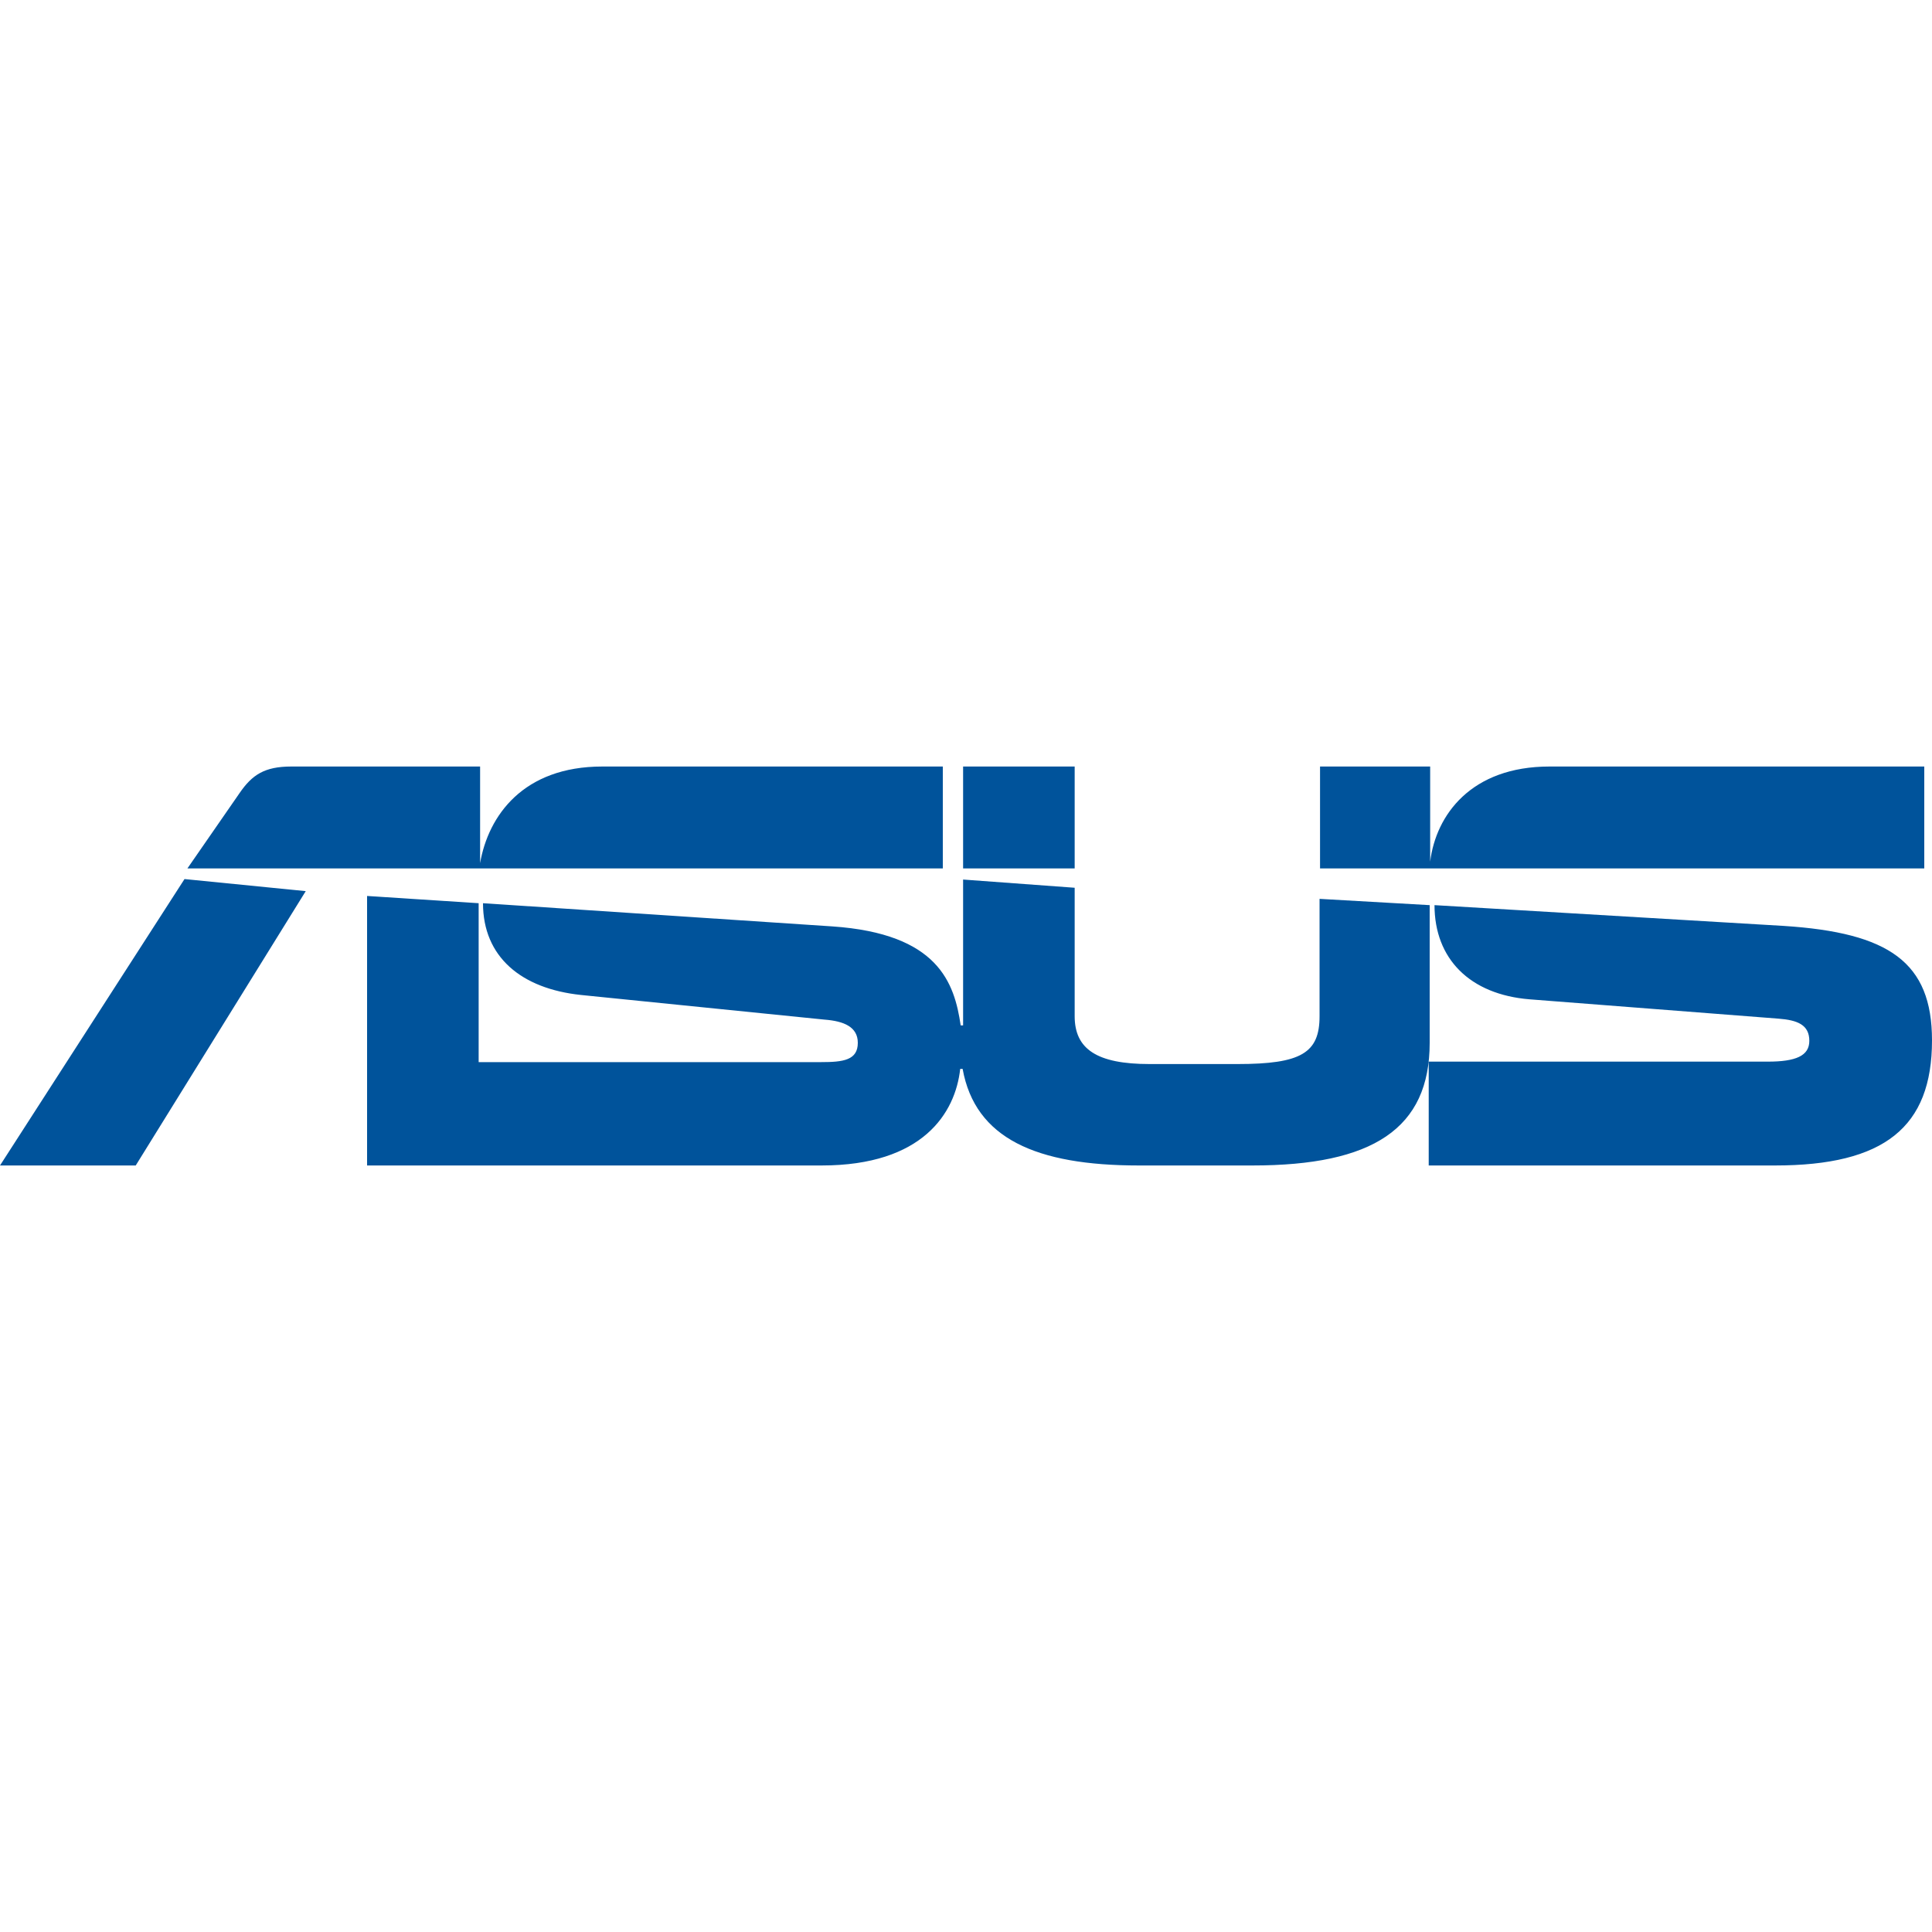
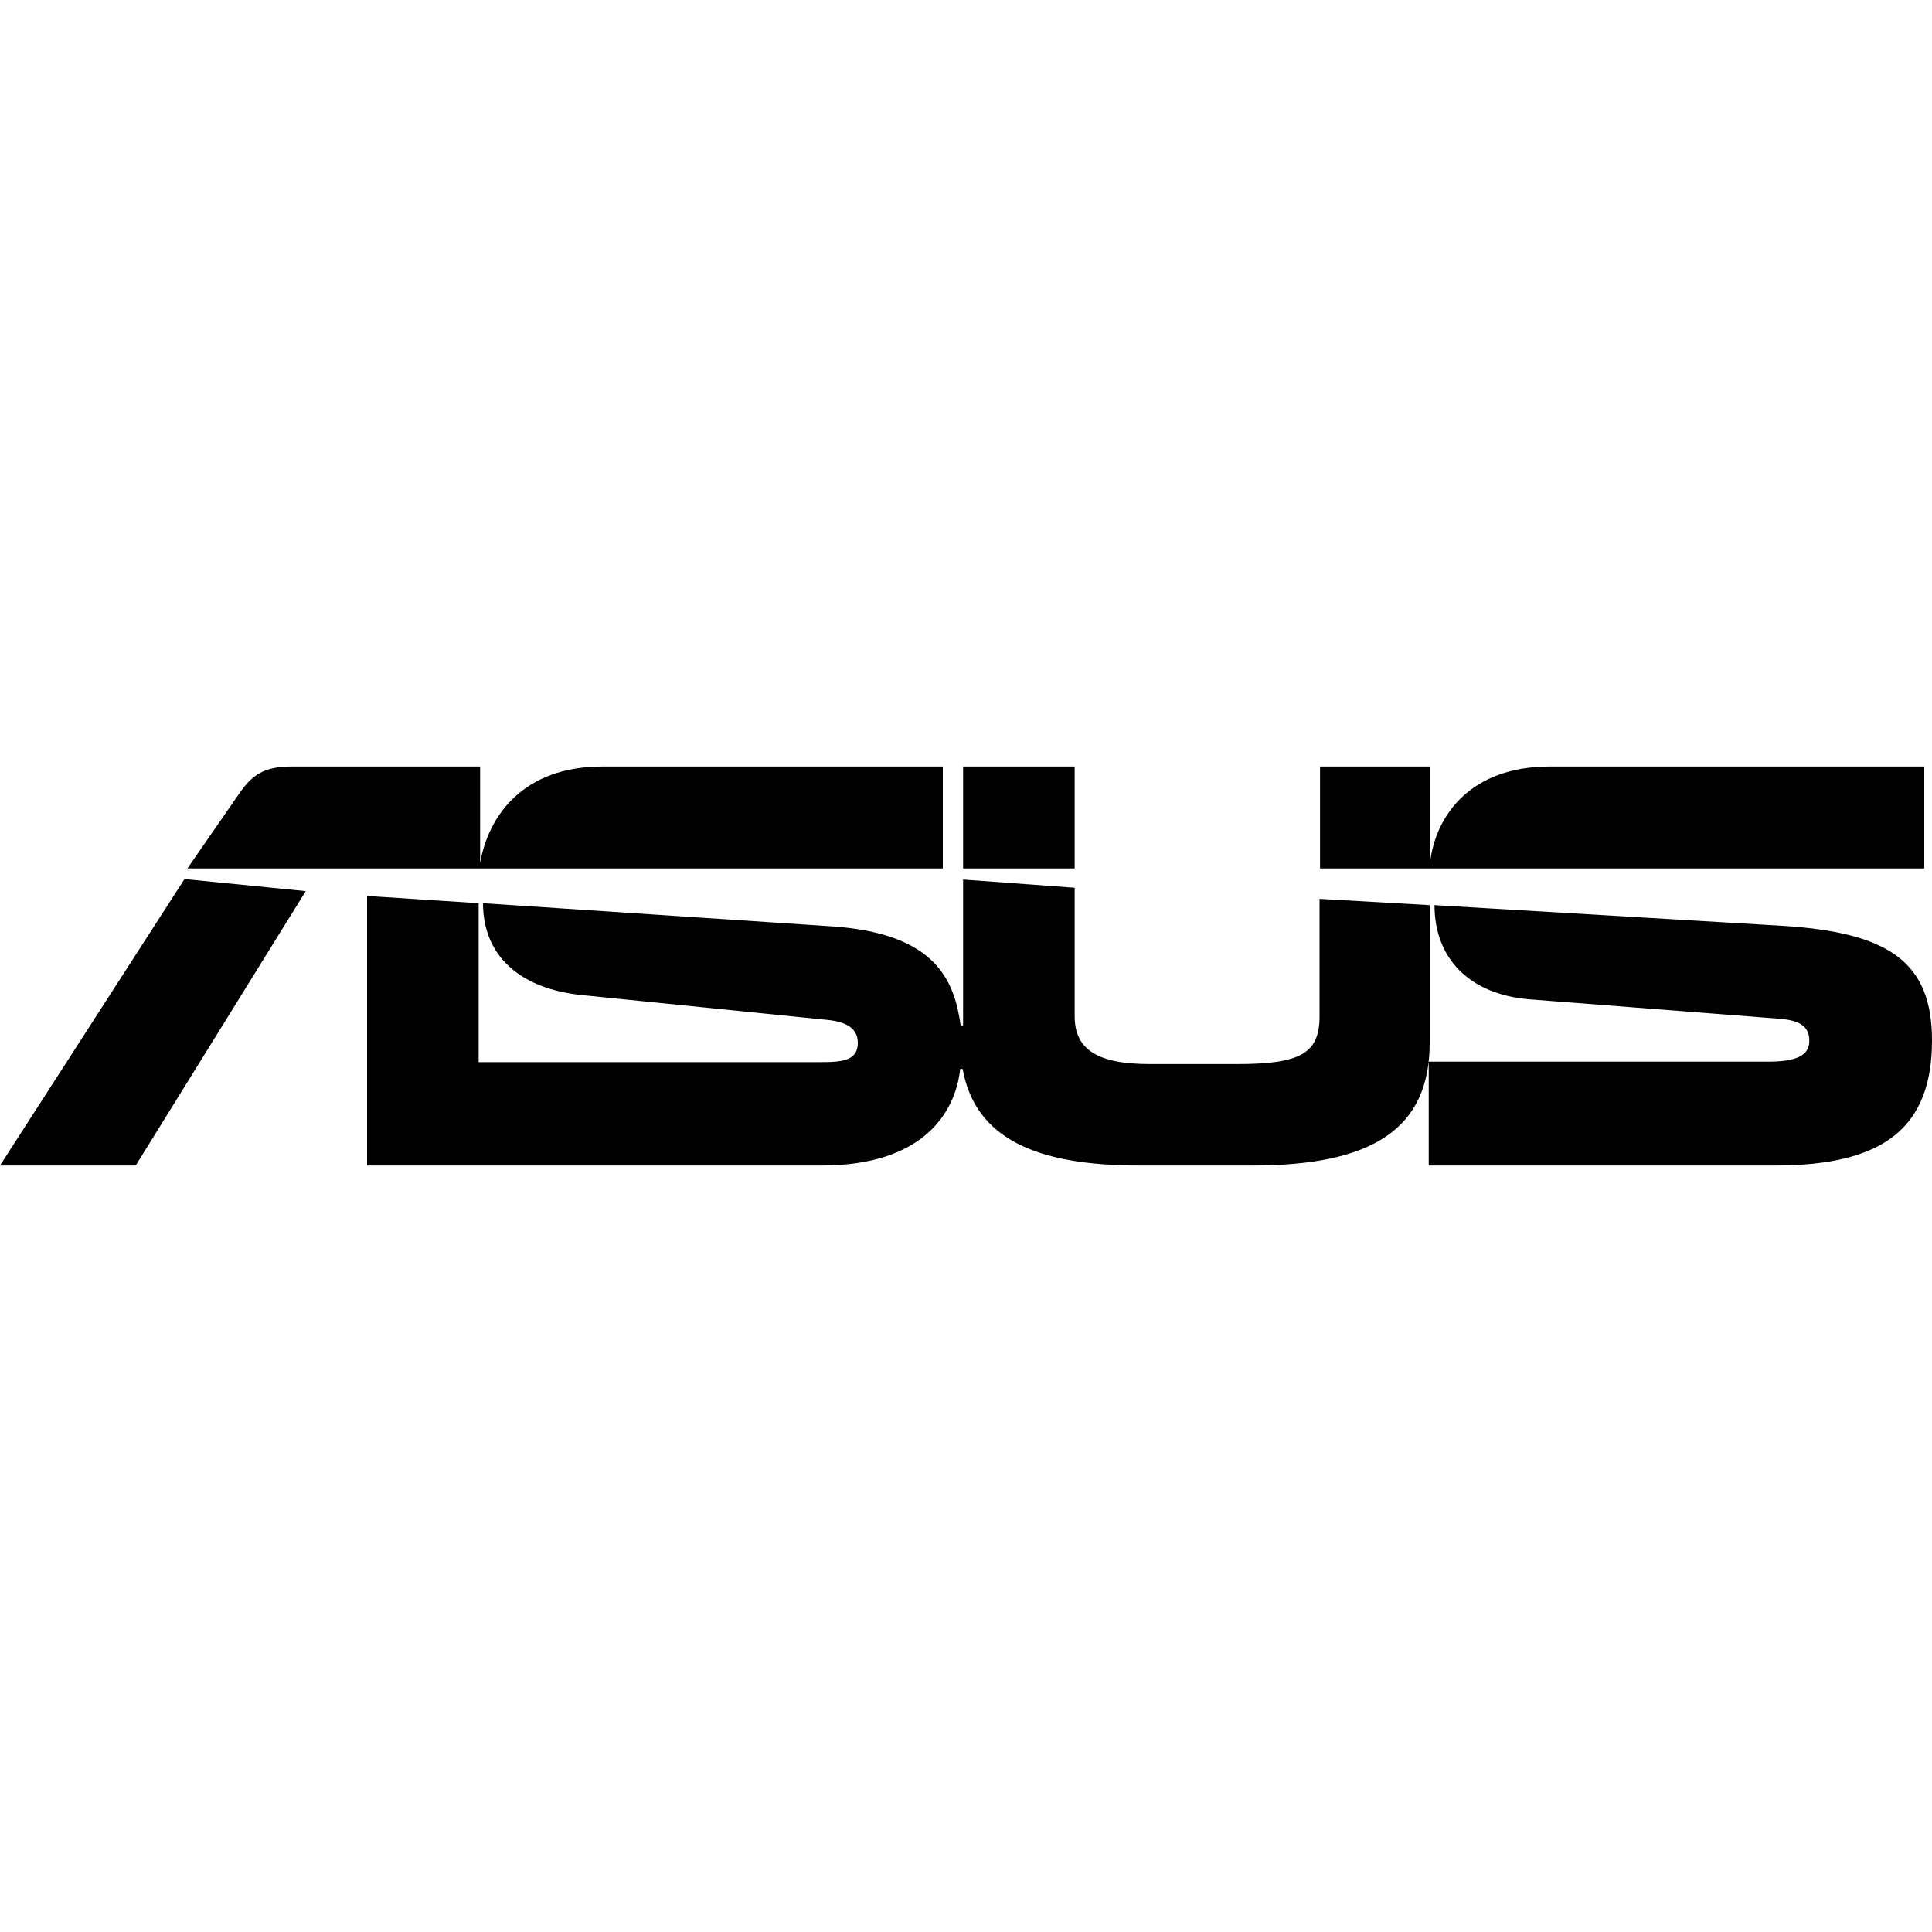
- <svg xmlns="http://www.w3.org/2000/svg" viewBox="0 0 24 24" width="24" height="24">
-   <path fill="#00539B" d="M23.904 10.788V9.522h-4.656c-.972 0-1.41.6-1.482 1.182v.018-1.2h-1.368v1.266h1.362zm-6.144.456l-1.368-.078v1.458c0 .456-.228.594-1.02.594H14.28c-.654 0-.93-.186-.93-.594v-1.596l-1.386-.102v1.812h-.03c-.078-.528-.276-1.14-1.596-1.23L6 11.22c0 .666.474 1.062 1.218 1.14l3.024.306c.24.018.414.09.414.288 0 .216-.18.24-.456.24H5.946V11.22l-1.386-.09v3.348h5.646c1.26 0 1.662-.654 1.722-1.2h.03c.156.864.912 1.2 2.19 1.2h1.41c1.494 0 2.202-.456 2.202-1.524zm4.398.258l-4.338-.258c0 .666.438 1.11 1.182 1.17l3.09.24c.24.018.384.078.384.276 0 .186-.168.258-.516.258h-4.212v1.29h4.302c1.356 0 1.95-.474 1.95-1.554 0-.972-.534-1.338-1.842-1.422zm-10.194-1.98h1.386v1.266h-1.386zM3.798 11.07l-1.506-.15L0 14.478h1.686zm7.914-1.548h-4.23c-.984 0-1.416.612-1.518 1.2v-1.2H3.618c-.33 0-.486.102-.642.33l-.648.936h9.384Z" />
+ <svg xmlns="http://www.w3.org/2000/svg" fill="#000000" role="img" viewBox="0 0 24 24">
+   <path d="M23.904 10.788V9.522h-4.656c-.972 0-1.41.6-1.482 1.182v.018-1.2h-1.368v1.266h1.362zm-6.144.456l-1.368-.078v1.458c0 .456-.228.594-1.02.594H14.28c-.654 0-.93-.186-.93-.594v-1.596l-1.386-.102v1.812h-.03c-.078-.528-.276-1.14-1.596-1.23L6 11.22c0 .666.474 1.062 1.218 1.14l3.024.306c.24.018.414.09.414.288 0 .216-.18.24-.456.24H5.946V11.22l-1.386-.09v3.348h5.646c1.26 0 1.662-.654 1.722-1.2h.03c.156.864.912 1.2 2.19 1.2h1.41c1.494 0 2.202-.456 2.202-1.524zm4.398.258l-4.338-.258c0 .666.438 1.11 1.182 1.17l3.09.24c.24.018.384.078.384.276 0 .186-.168.258-.516.258h-4.212v1.29h4.302c1.356 0 1.95-.474 1.95-1.554 0-.972-.534-1.338-1.842-1.422zm-10.194-1.98h1.386v1.266h-1.386zM3.798 11.07l-1.506-.15L0 14.478h1.686zm7.914-1.548h-4.23c-.984 0-1.416.612-1.518 1.2v-1.2H3.618c-.33 0-.486.102-.642.33l-.648.936h9.384Z" />
</svg>
